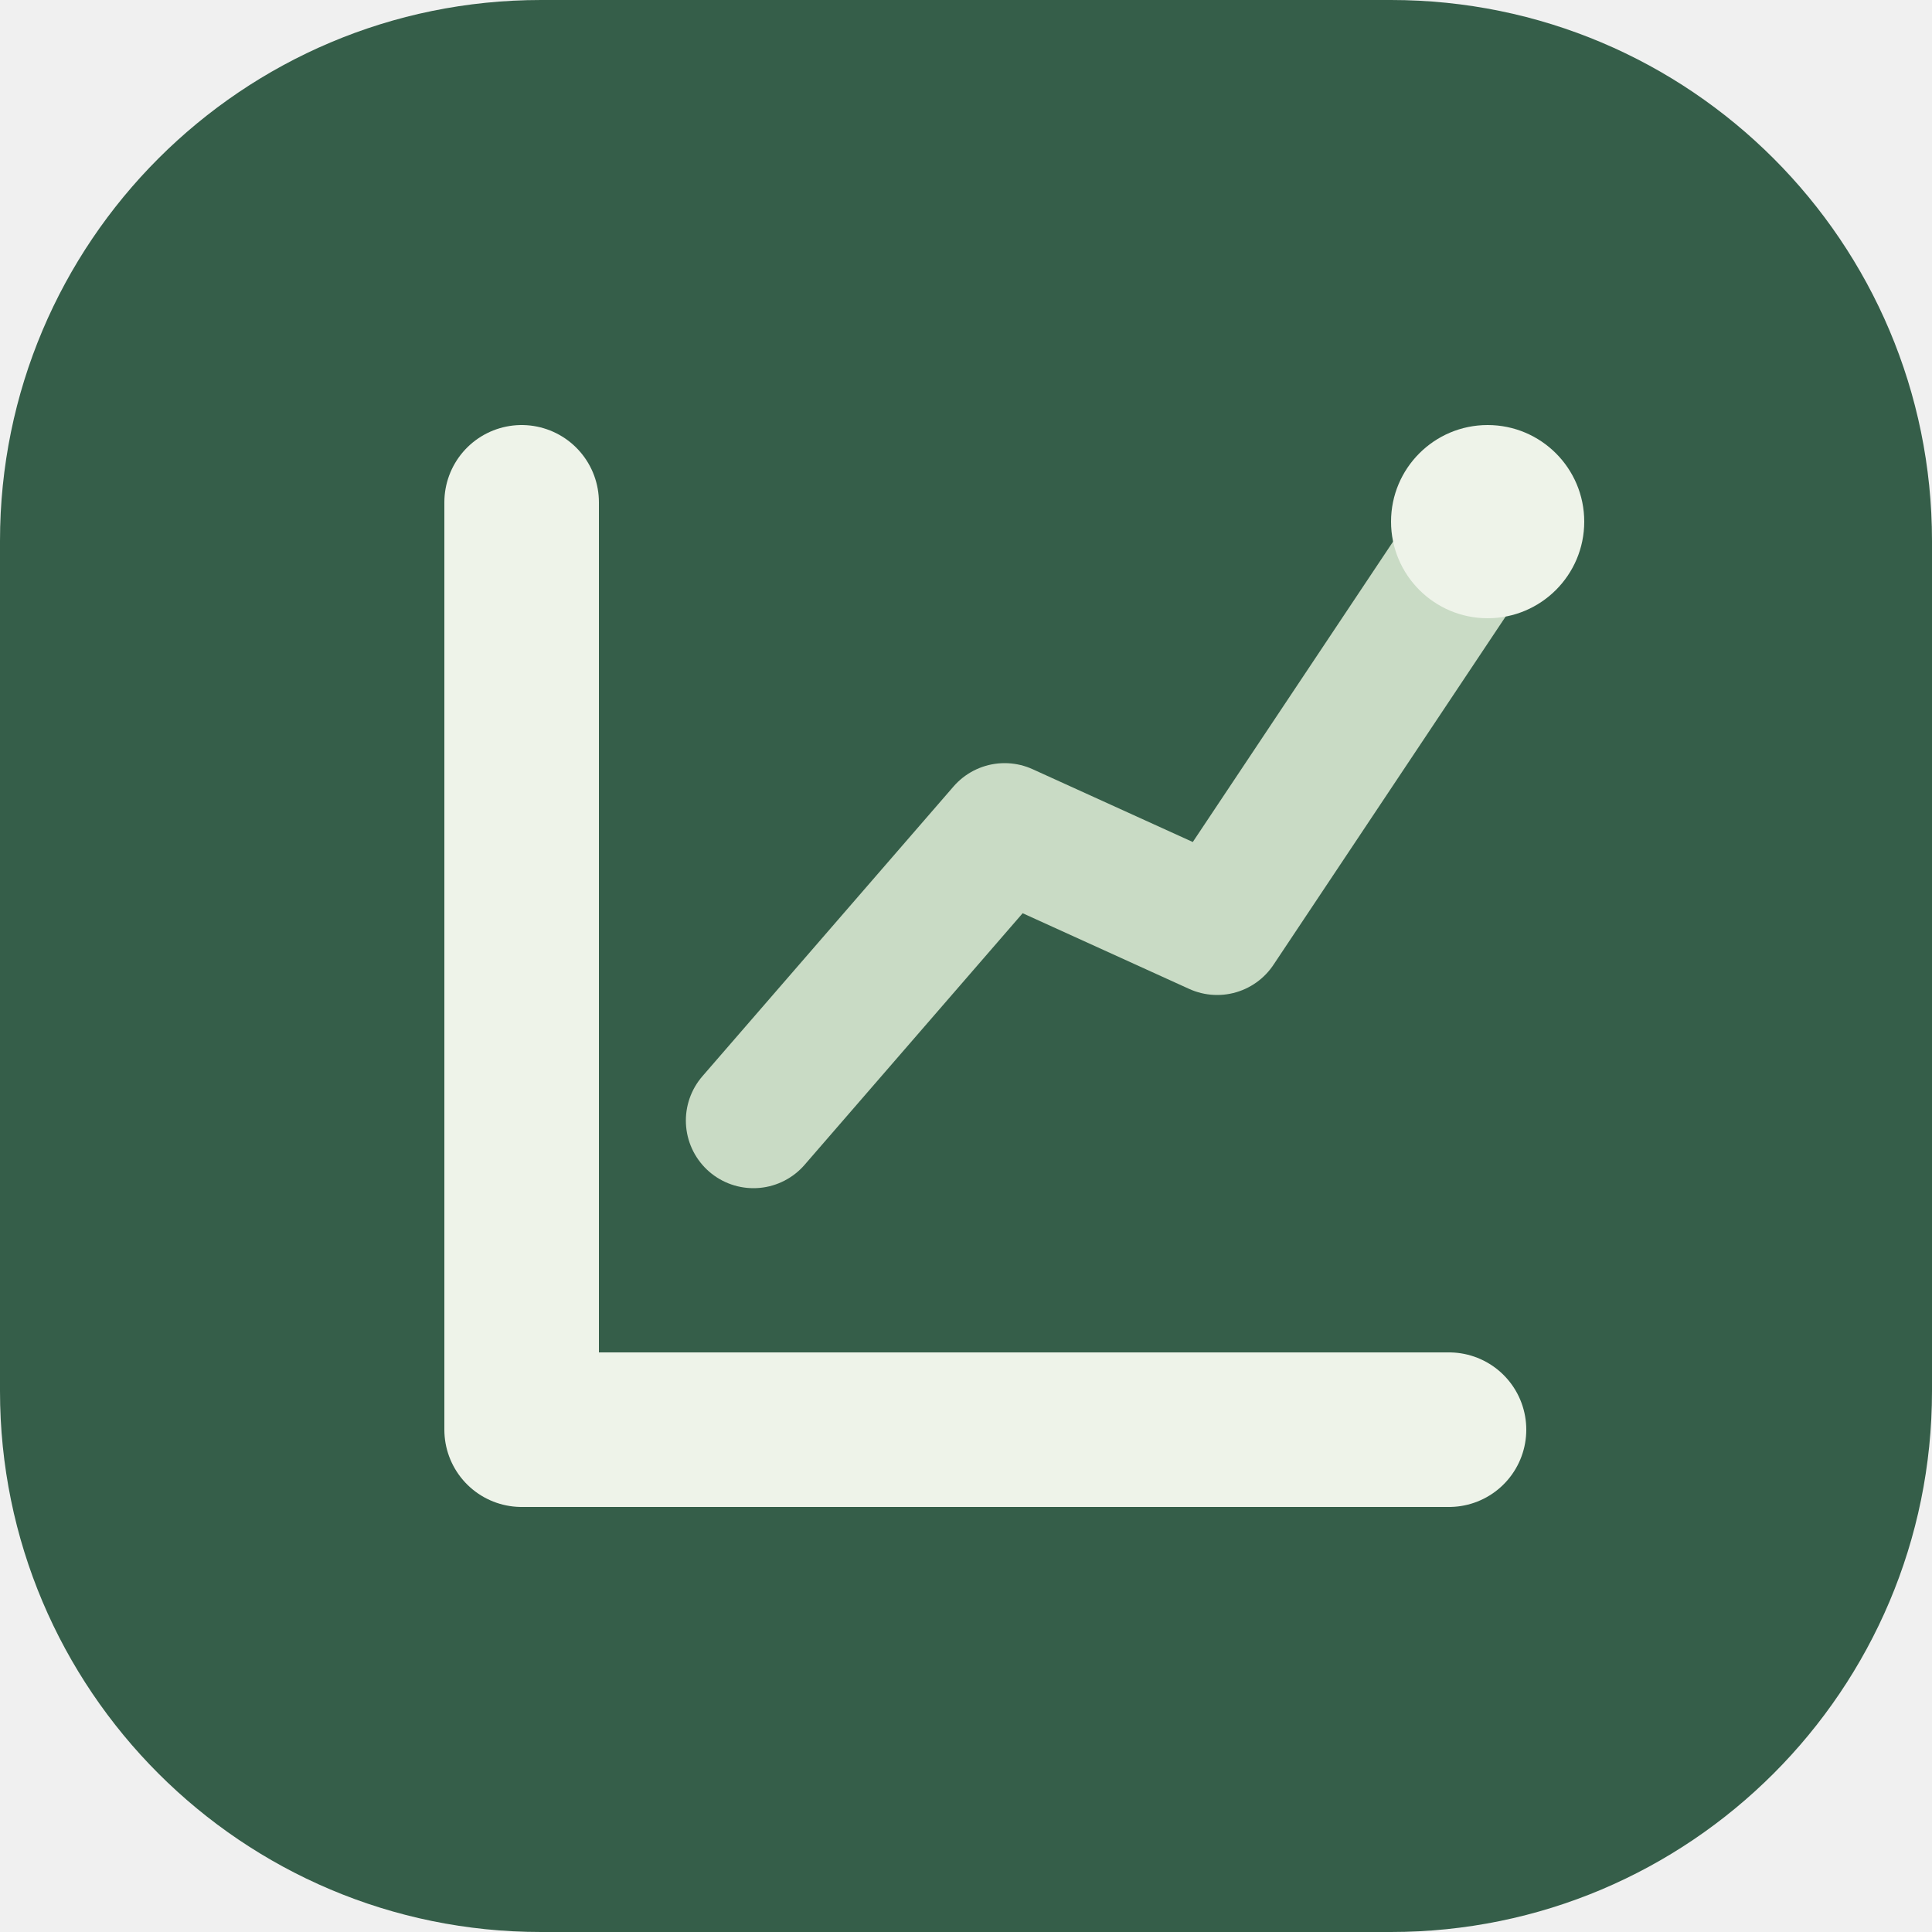
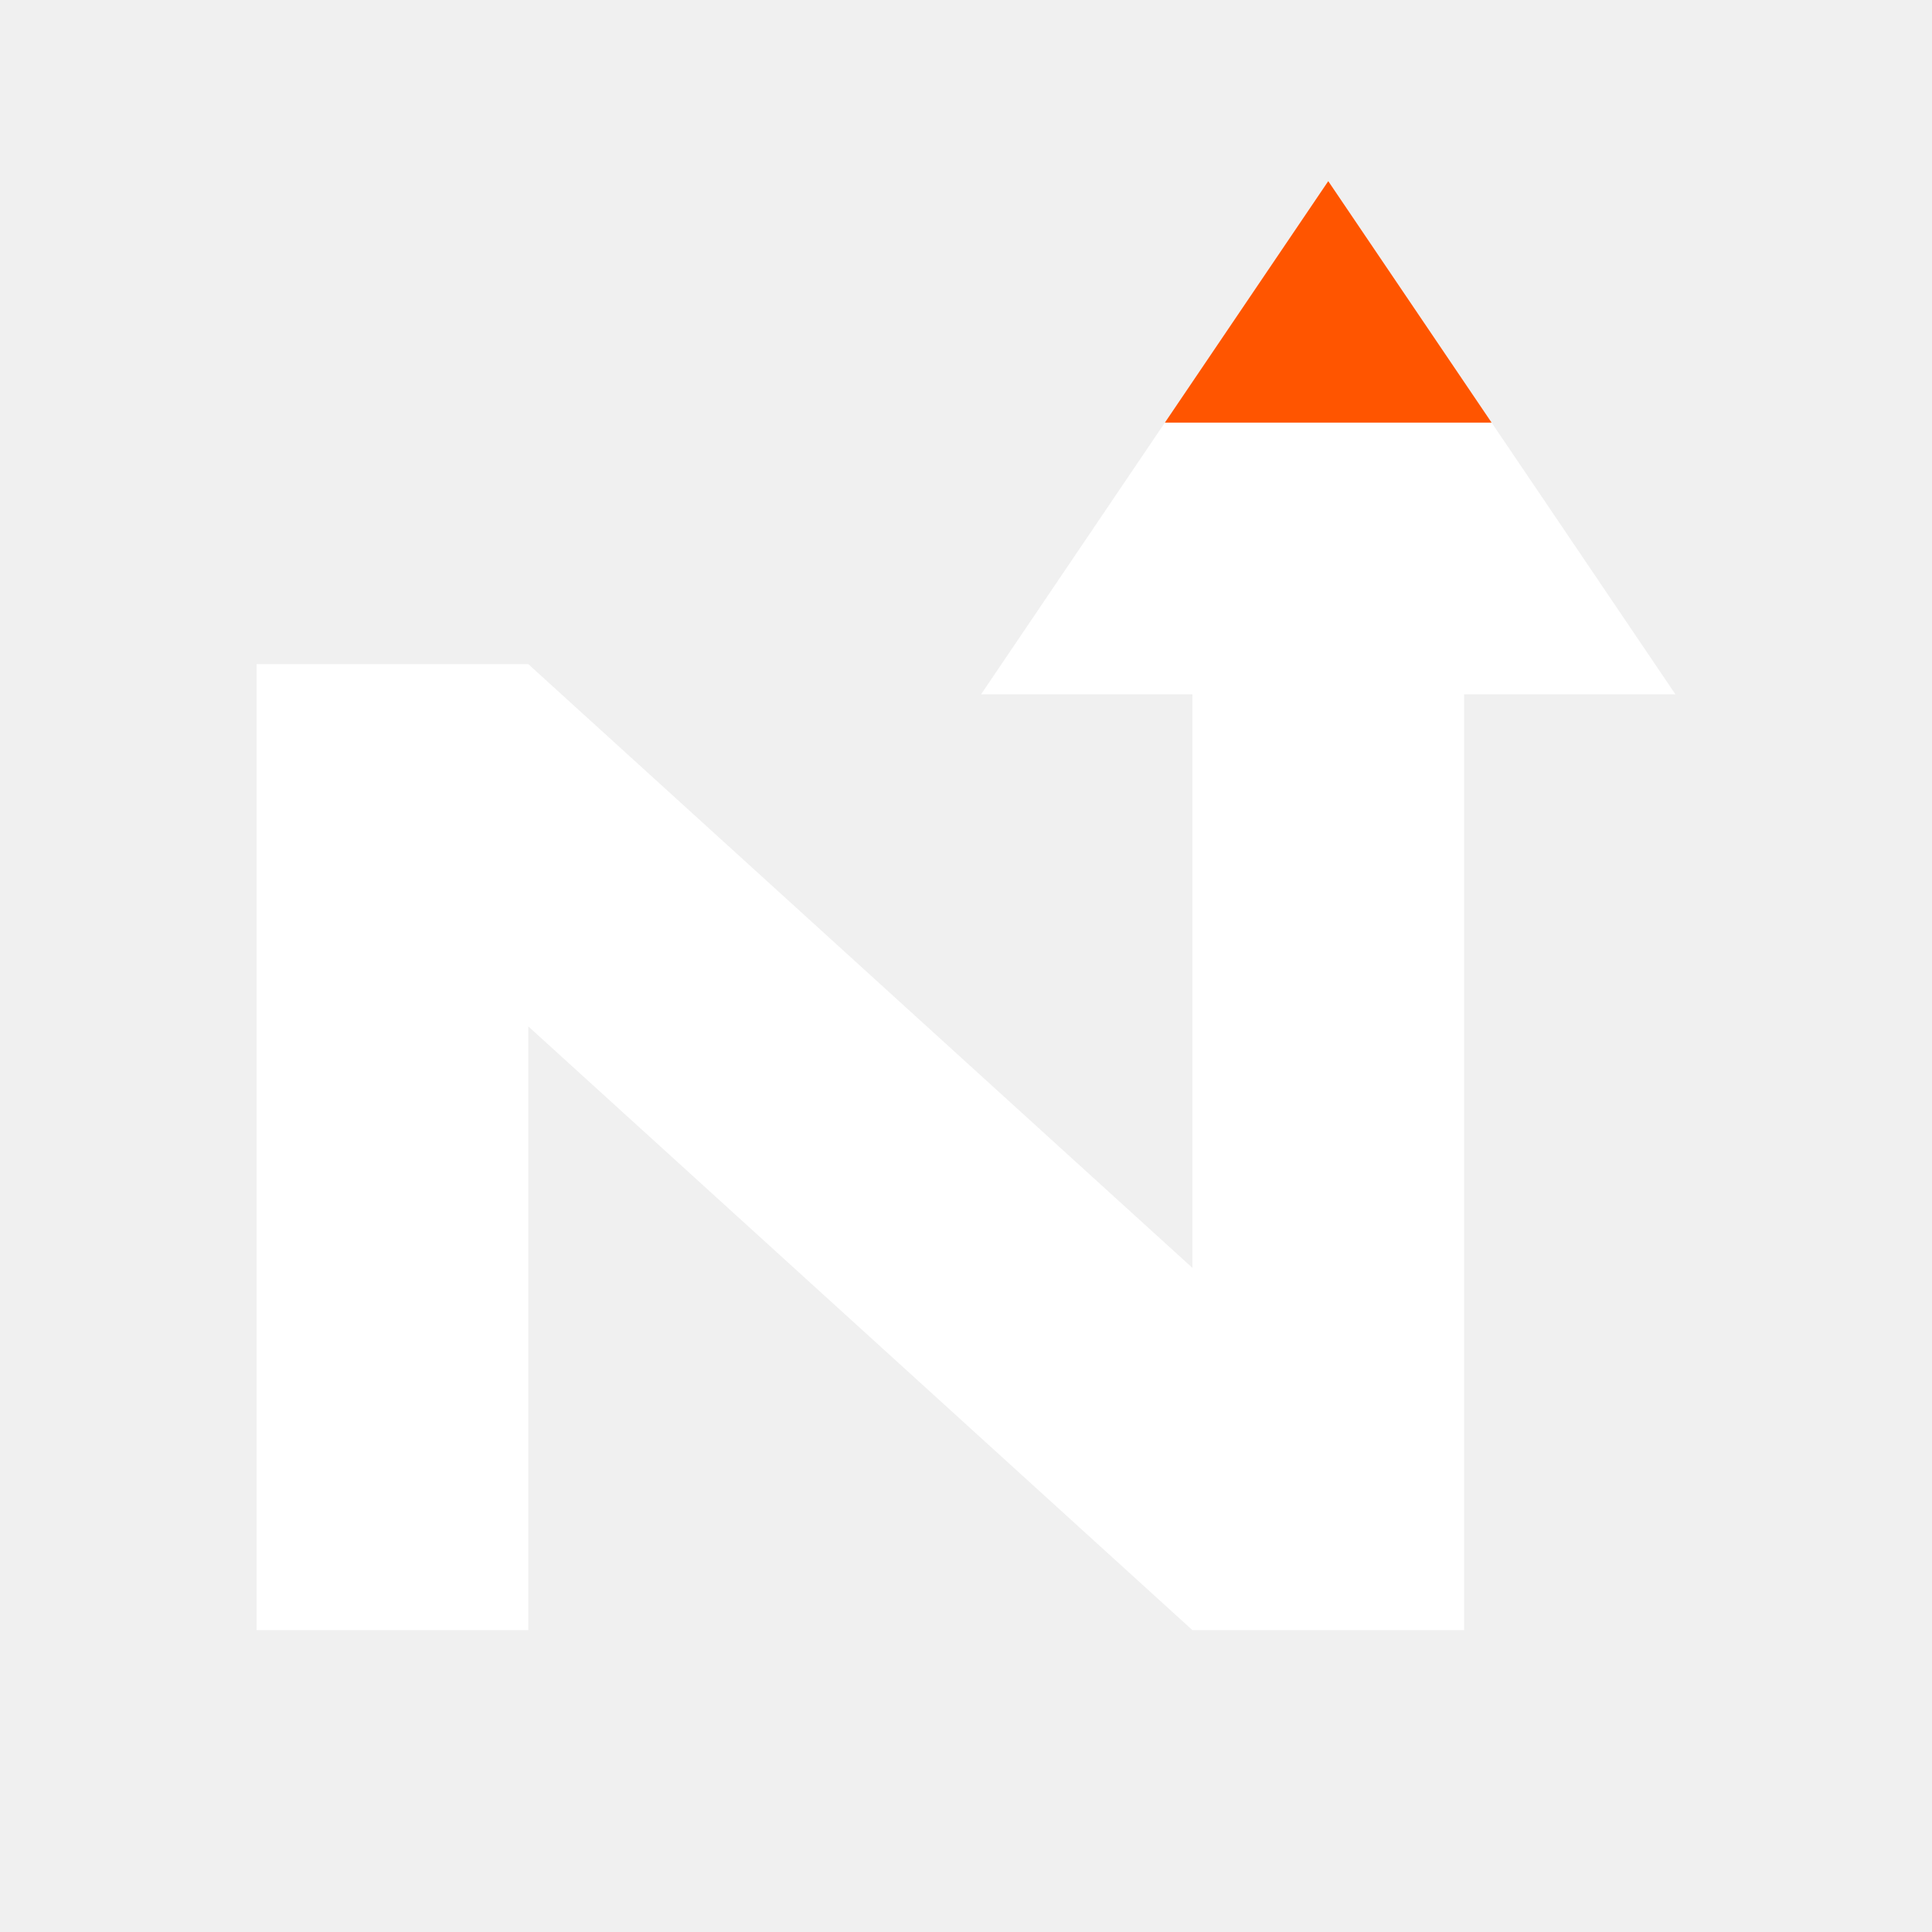
- <svg xmlns="http://www.w3.org/2000/svg" viewBox="0 0 100 100">
-   <rect width="100" height="100" rx="28" fill="#355e49" />
-   <path d="M27 26v48h48" fill="none" stroke="#eef3e9" stroke-width="8" stroke-linecap="round" stroke-linejoin="round" />
-   <path d="m39 58 13-15 11 5 14-21" fill="none" stroke="#c9dbc5" stroke-width="7" stroke-linecap="round" stroke-linejoin="round" />
-   <circle cx="77" cy="27" r="5" fill="#eef3e9" />
+ <svg xmlns="http://www.w3.org/2000/svg" viewBox="0 0 128 128" fill="none">
+   <g transform="translate(-7 4)">
+     <path fill="#FFFFFF" d="M24 104V40H42L86 80V42H72L95 8L118 42H104V104H86L42 64V104Z" />
+     <path fill="#FF5500" d="M95 8L105.824 24H84.176Z" />
+   </g>
</svg>
